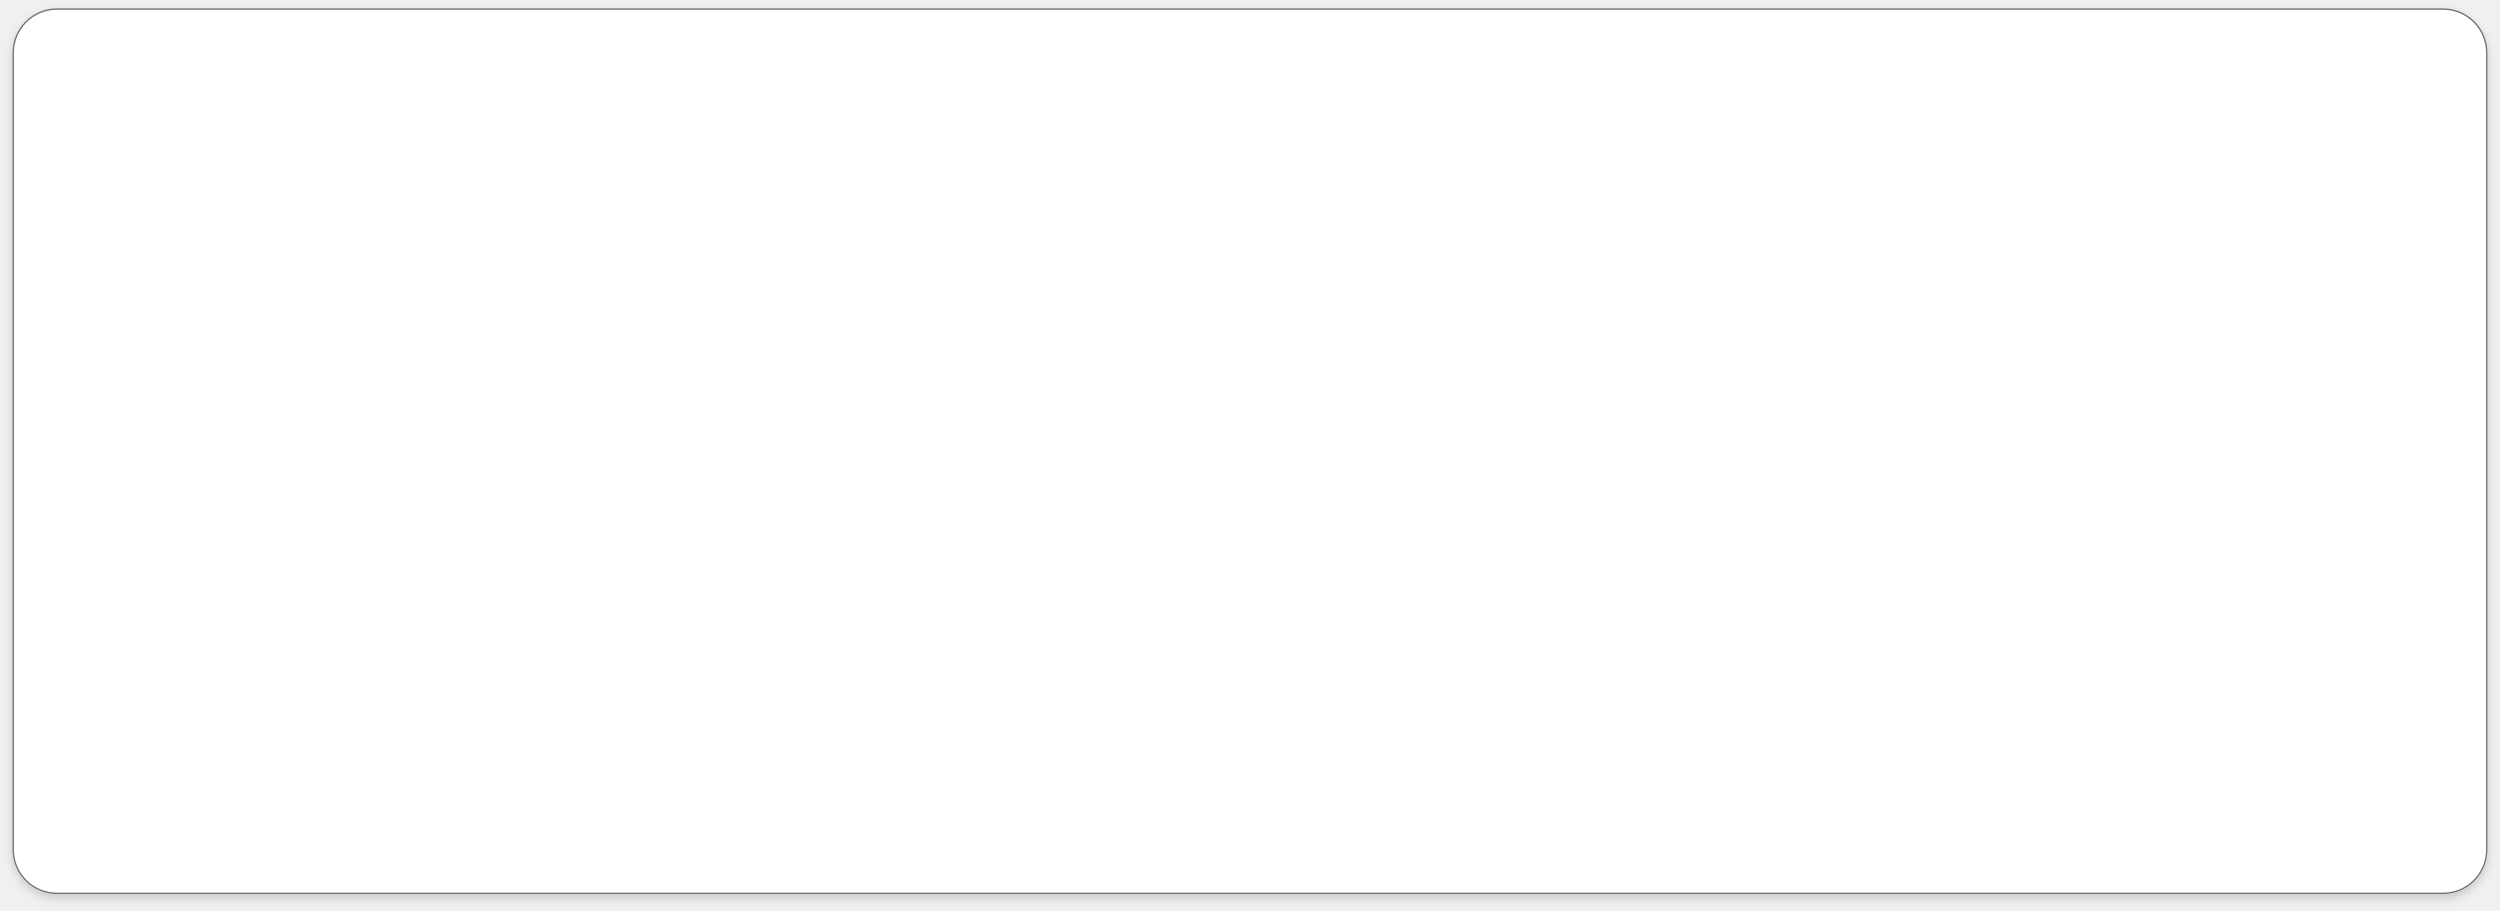
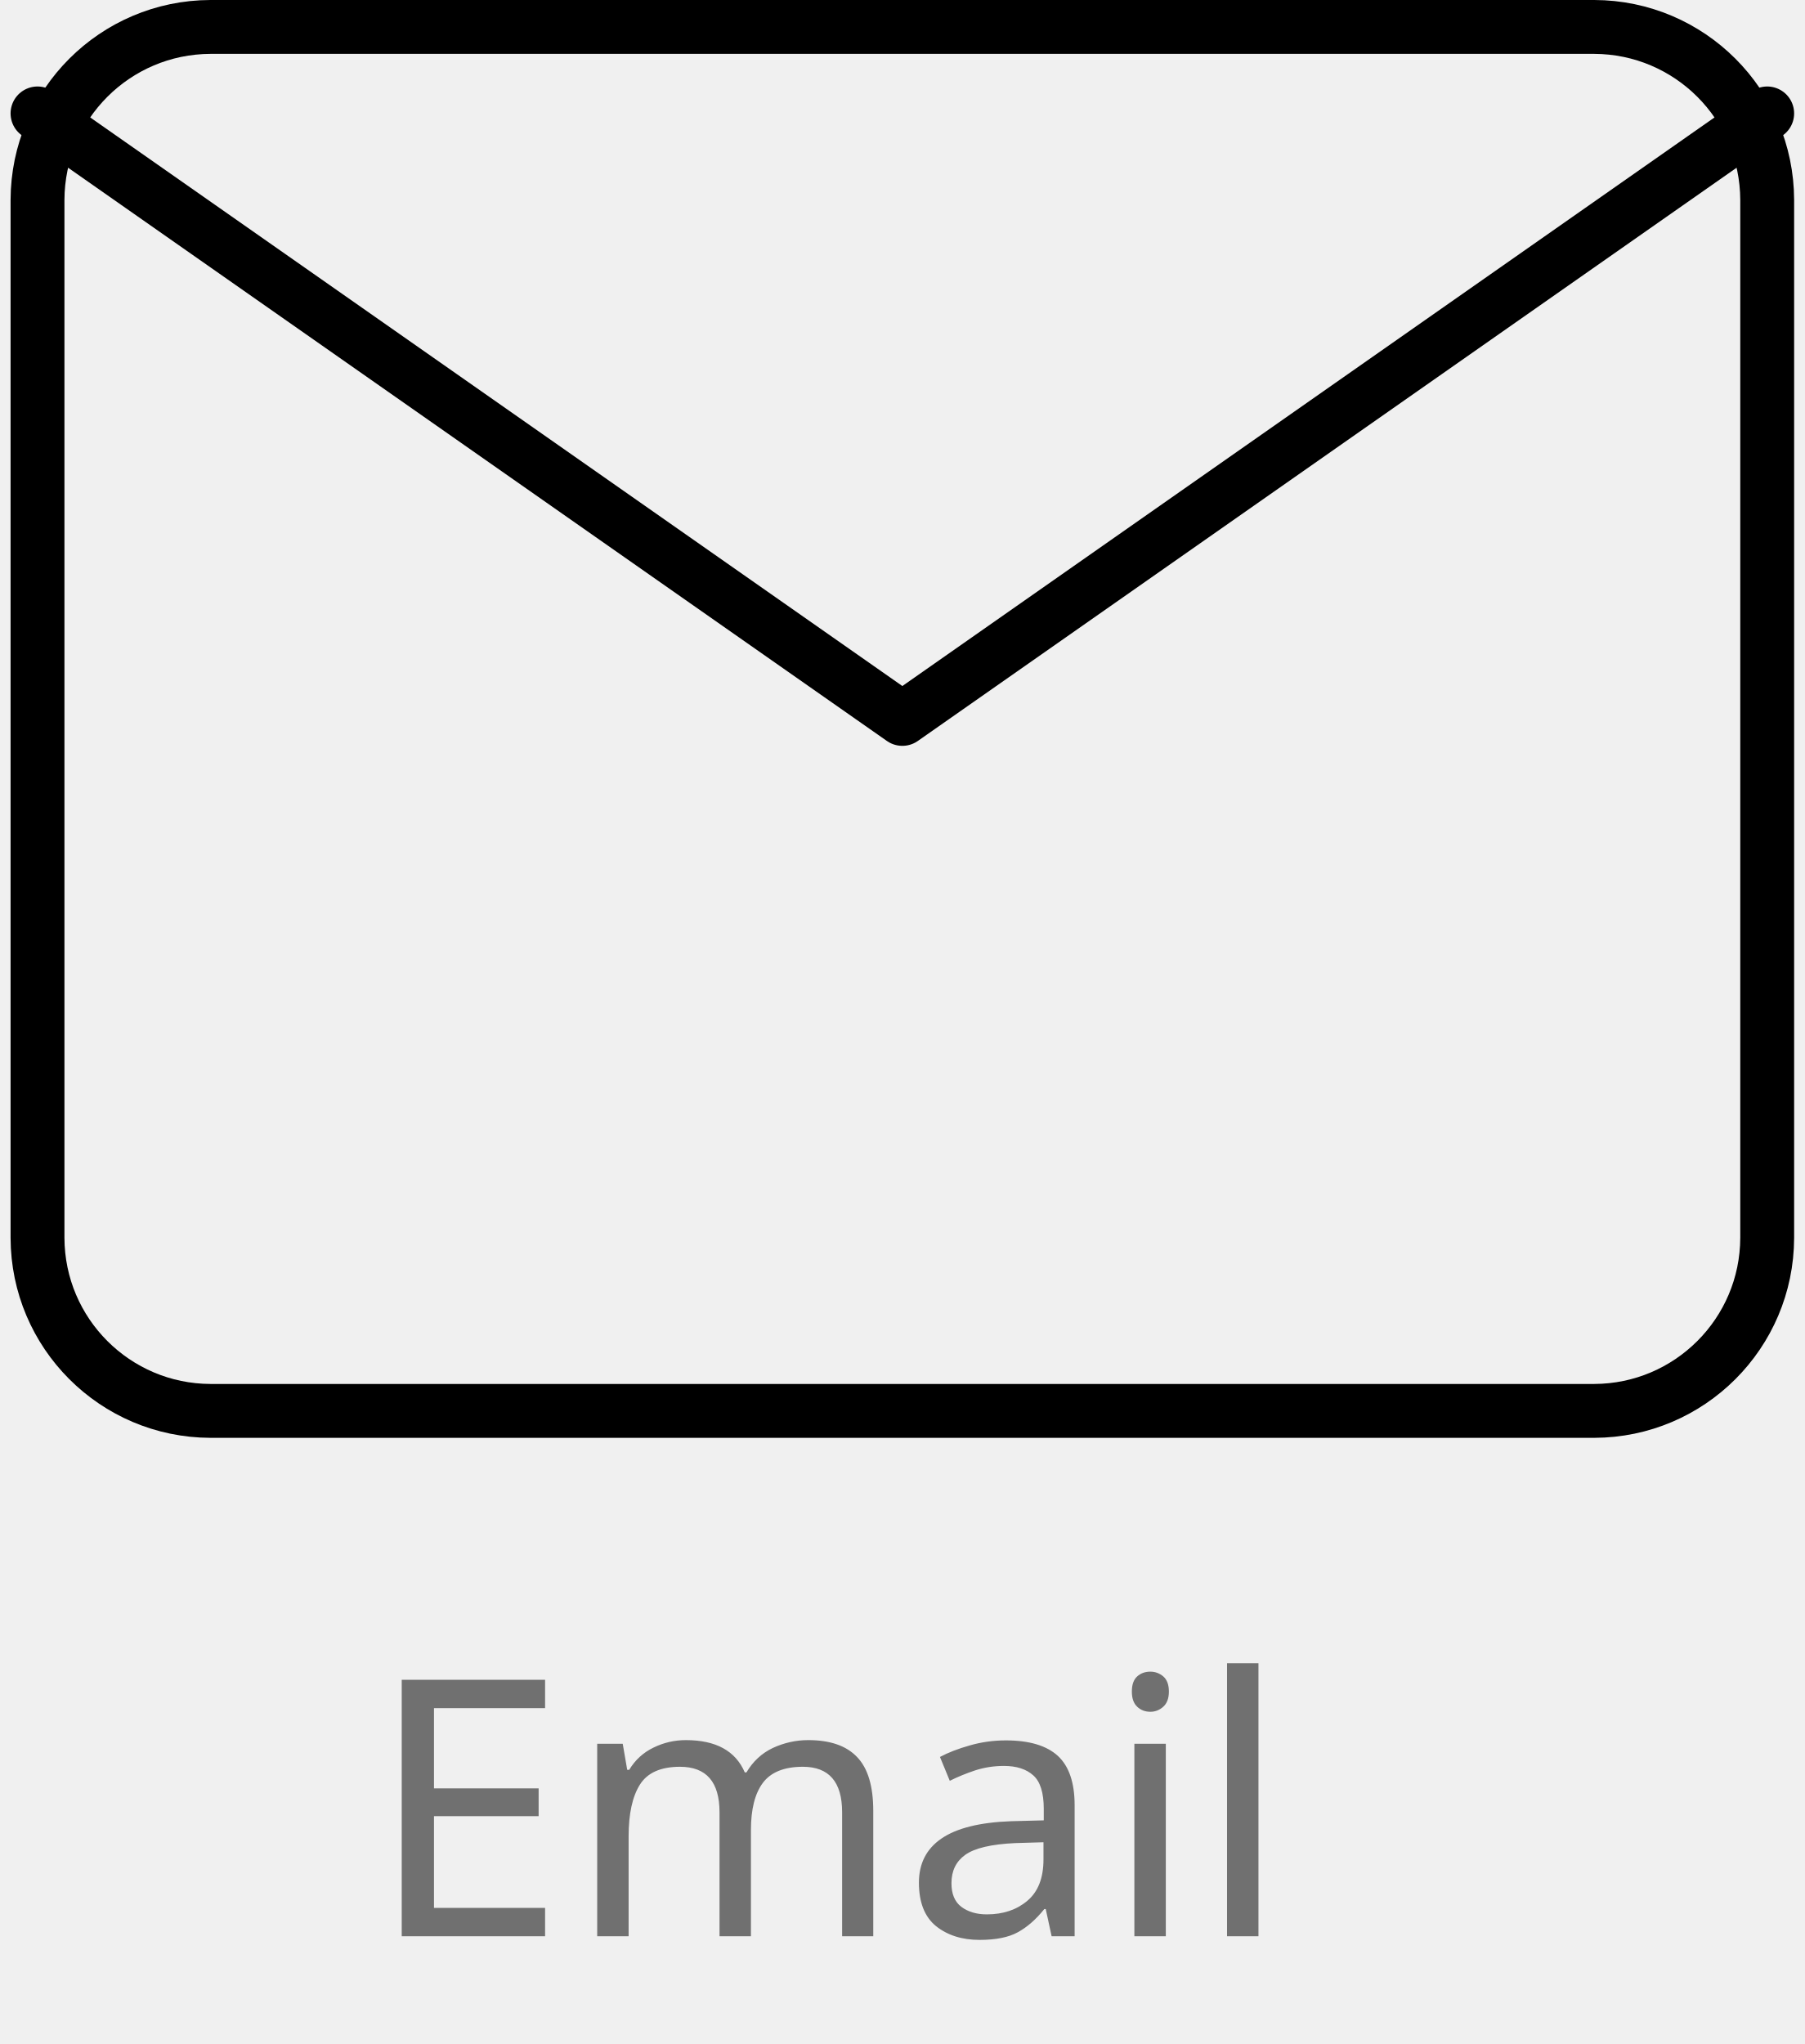
- <svg xmlns="http://www.w3.org/2000/svg" width="1798" height="655" viewBox="0 0 1798 655">
-   <defs>
-     <filter id="Rectangle_6" x="0" y="0" width="1798" height="655" filterUnits="userSpaceOnUse">
-       <feOffset dy="3" input="SourceAlpha" />
-       <feGaussianBlur stdDeviation="3" result="blur" />
-       <feFlood flood-opacity="0.161" />
-       <feComposite operator="in" in2="blur" />
-       <feComposite in="SourceGraphic" />
-     </filter>
-   </defs>
-   <g transform="matrix(1, 0, 0, 1, 0, 0)" filter="url(#Rectangle_6)">
-     <g id="Rectangle_6-2" data-name="Rectangle 6" transform="translate(9 6)" fill="#fff" stroke="#707070" stroke-width="1">
-       <rect width="1780" height="637" rx="32" stroke="none" />
-       <rect x="0.5" y="0.5" width="1779" height="636" rx="31.5" fill="none" />
+ <svg xmlns="http://www.w3.org/2000/svg" width="100.511" height="113.822" viewBox="0 0 100.511 113.822">
+   <g id="Group_36" data-name="Group 36" transform="translate(-1316.564 -4980.178)">
+     <g id="Icon_feather-mail" data-name="Icon feather-mail" transform="translate(1315.653 4975.678)">
+       <path id="Path_23" data-name="Path 23" d="M12.633,6H89.7a9.662,9.662,0,0,1,9.633,9.633v57.8A9.662,9.662,0,0,1,89.7,83.067H12.633A9.662,9.662,0,0,1,3,73.433v-57.8A9.662,9.662,0,0,1,12.633,6Z" transform="translate(0 0)" fill="none" stroke="#000" stroke-linecap="round" stroke-linejoin="round" stroke-width="3" />
+       <path id="Path_24" data-name="Path 24" d="M99.333,9,51.167,42.717,3,9" transform="translate(0 1.816)" fill="none" stroke="#000" stroke-linecap="round" stroke-linejoin="round" stroke-width="3" />
    </g>
+     <text id="Email" transform="translate(1337 5088)" fill="#707070" font-size="20" font-family="Fira Code">
+       <tspan x="0" y="0">Email</tspan>
+     </text>
  </g>
</svg>
